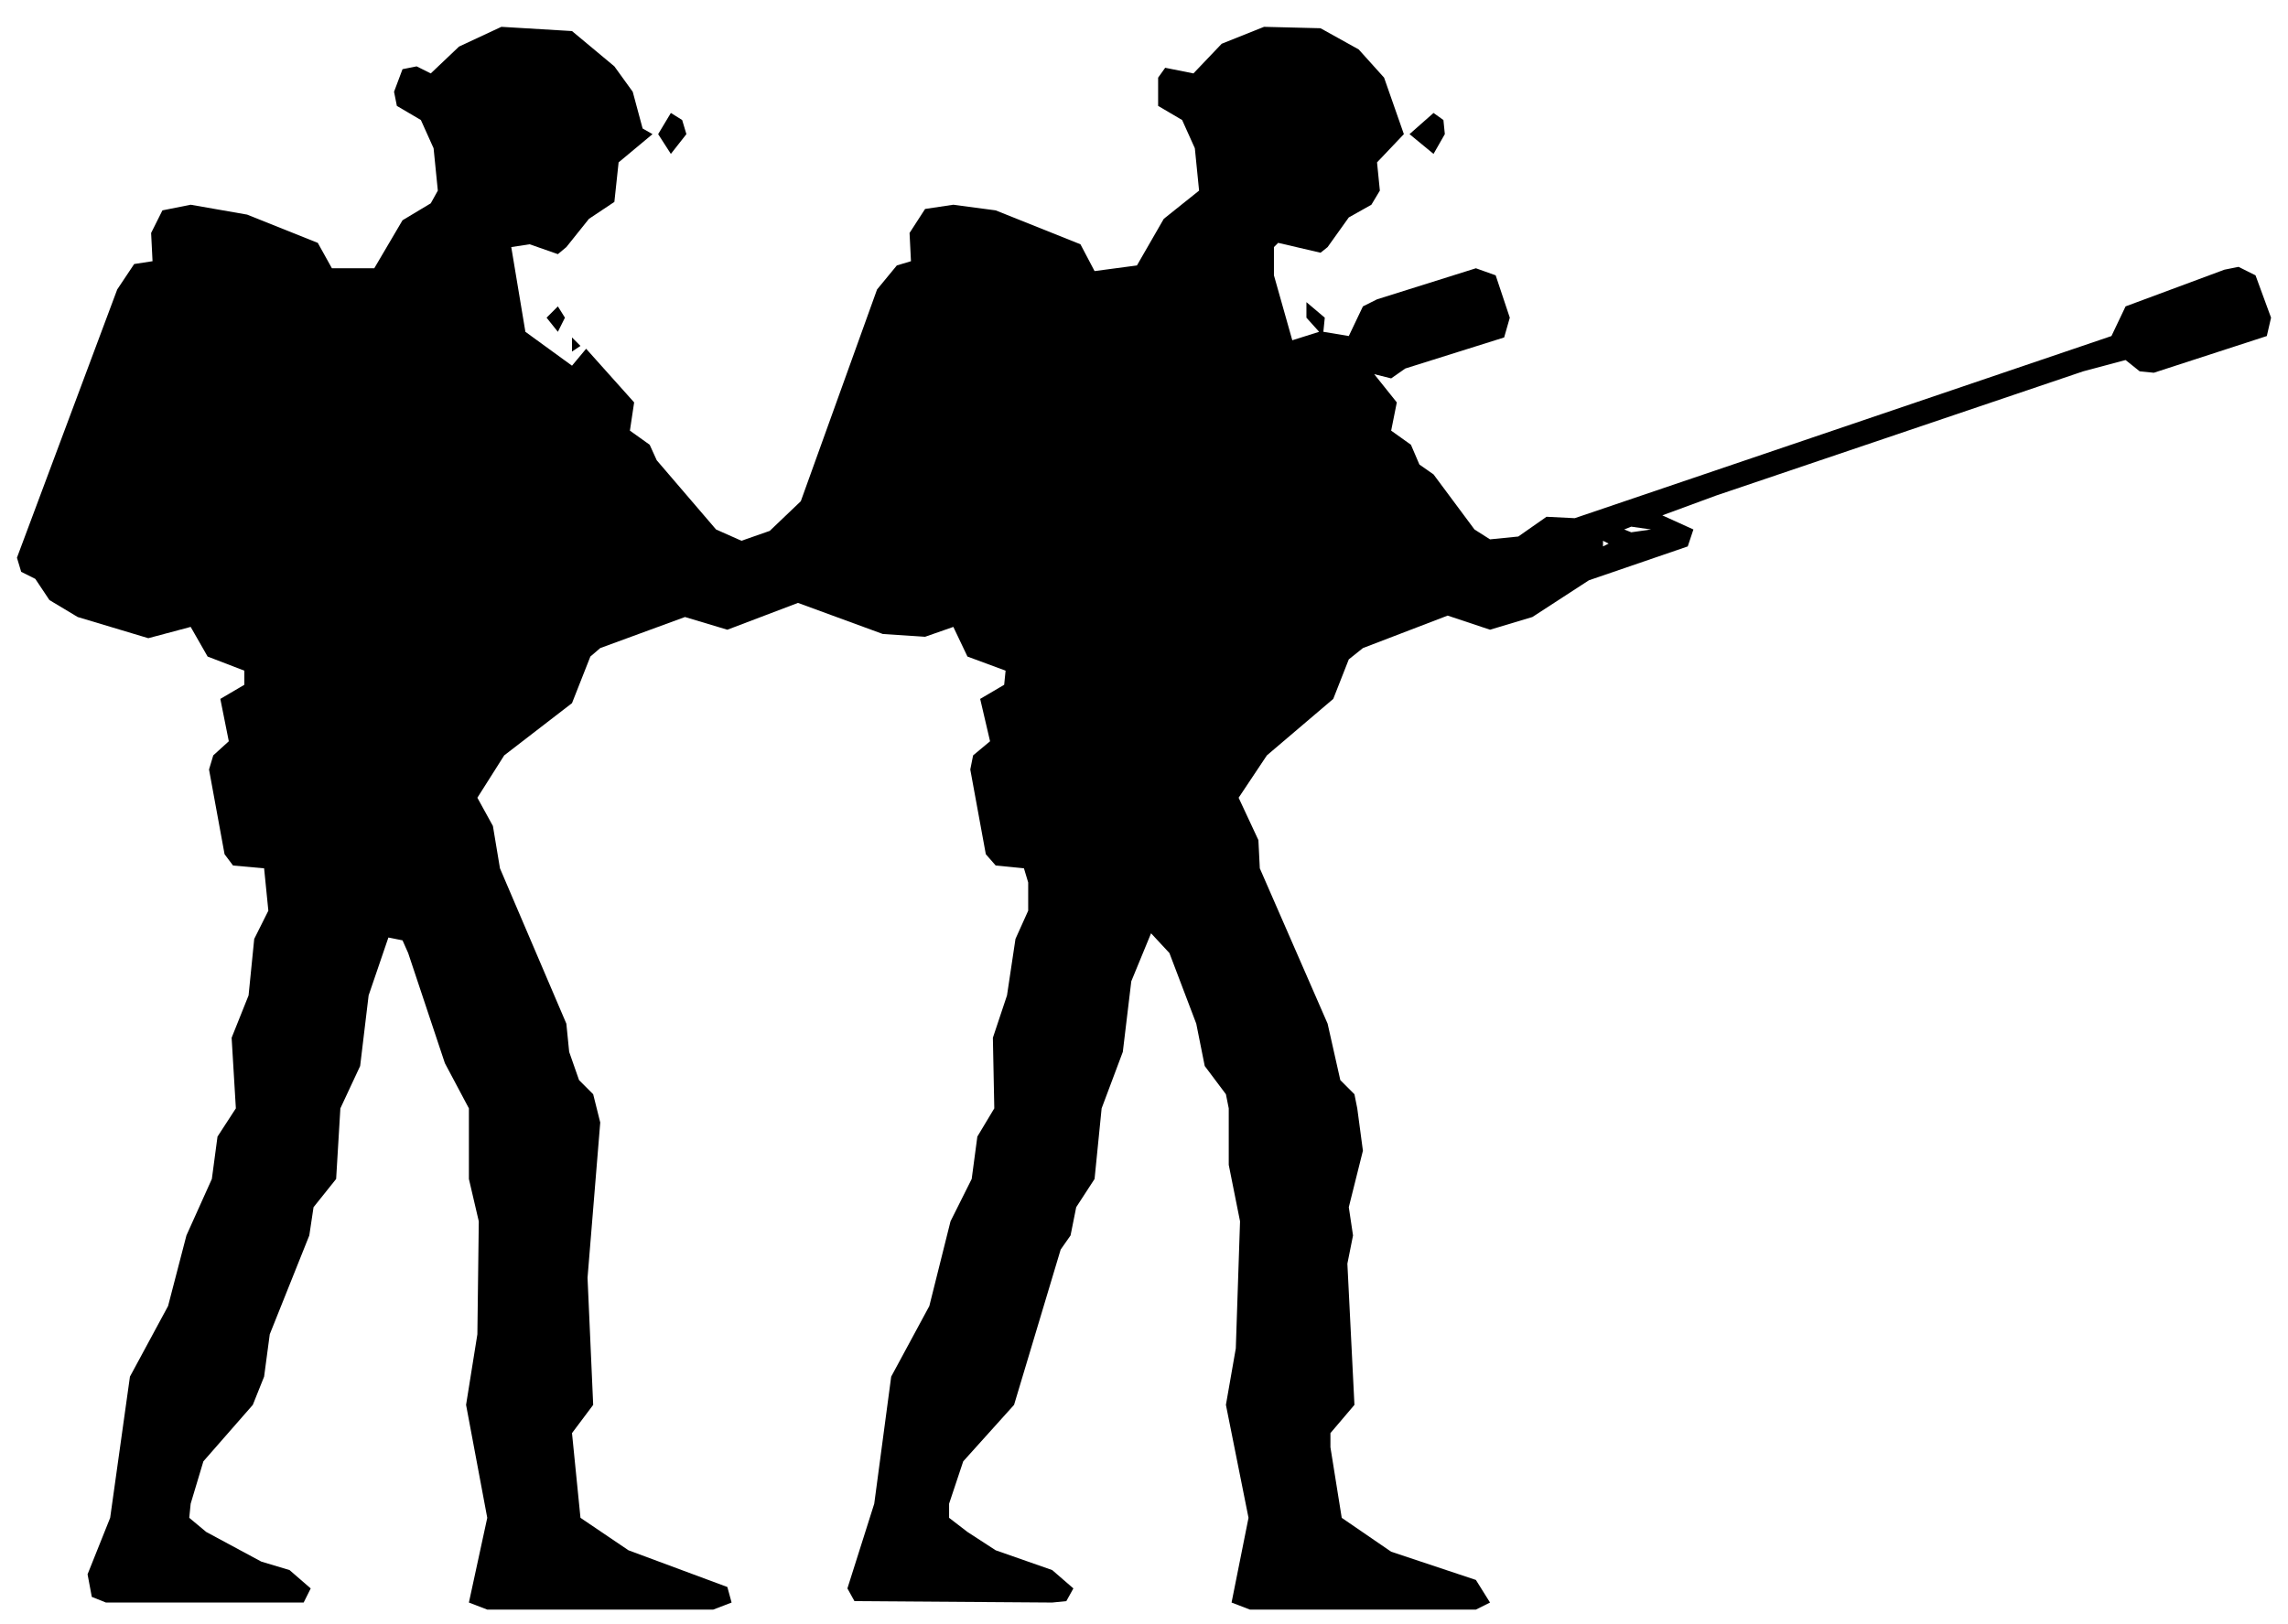
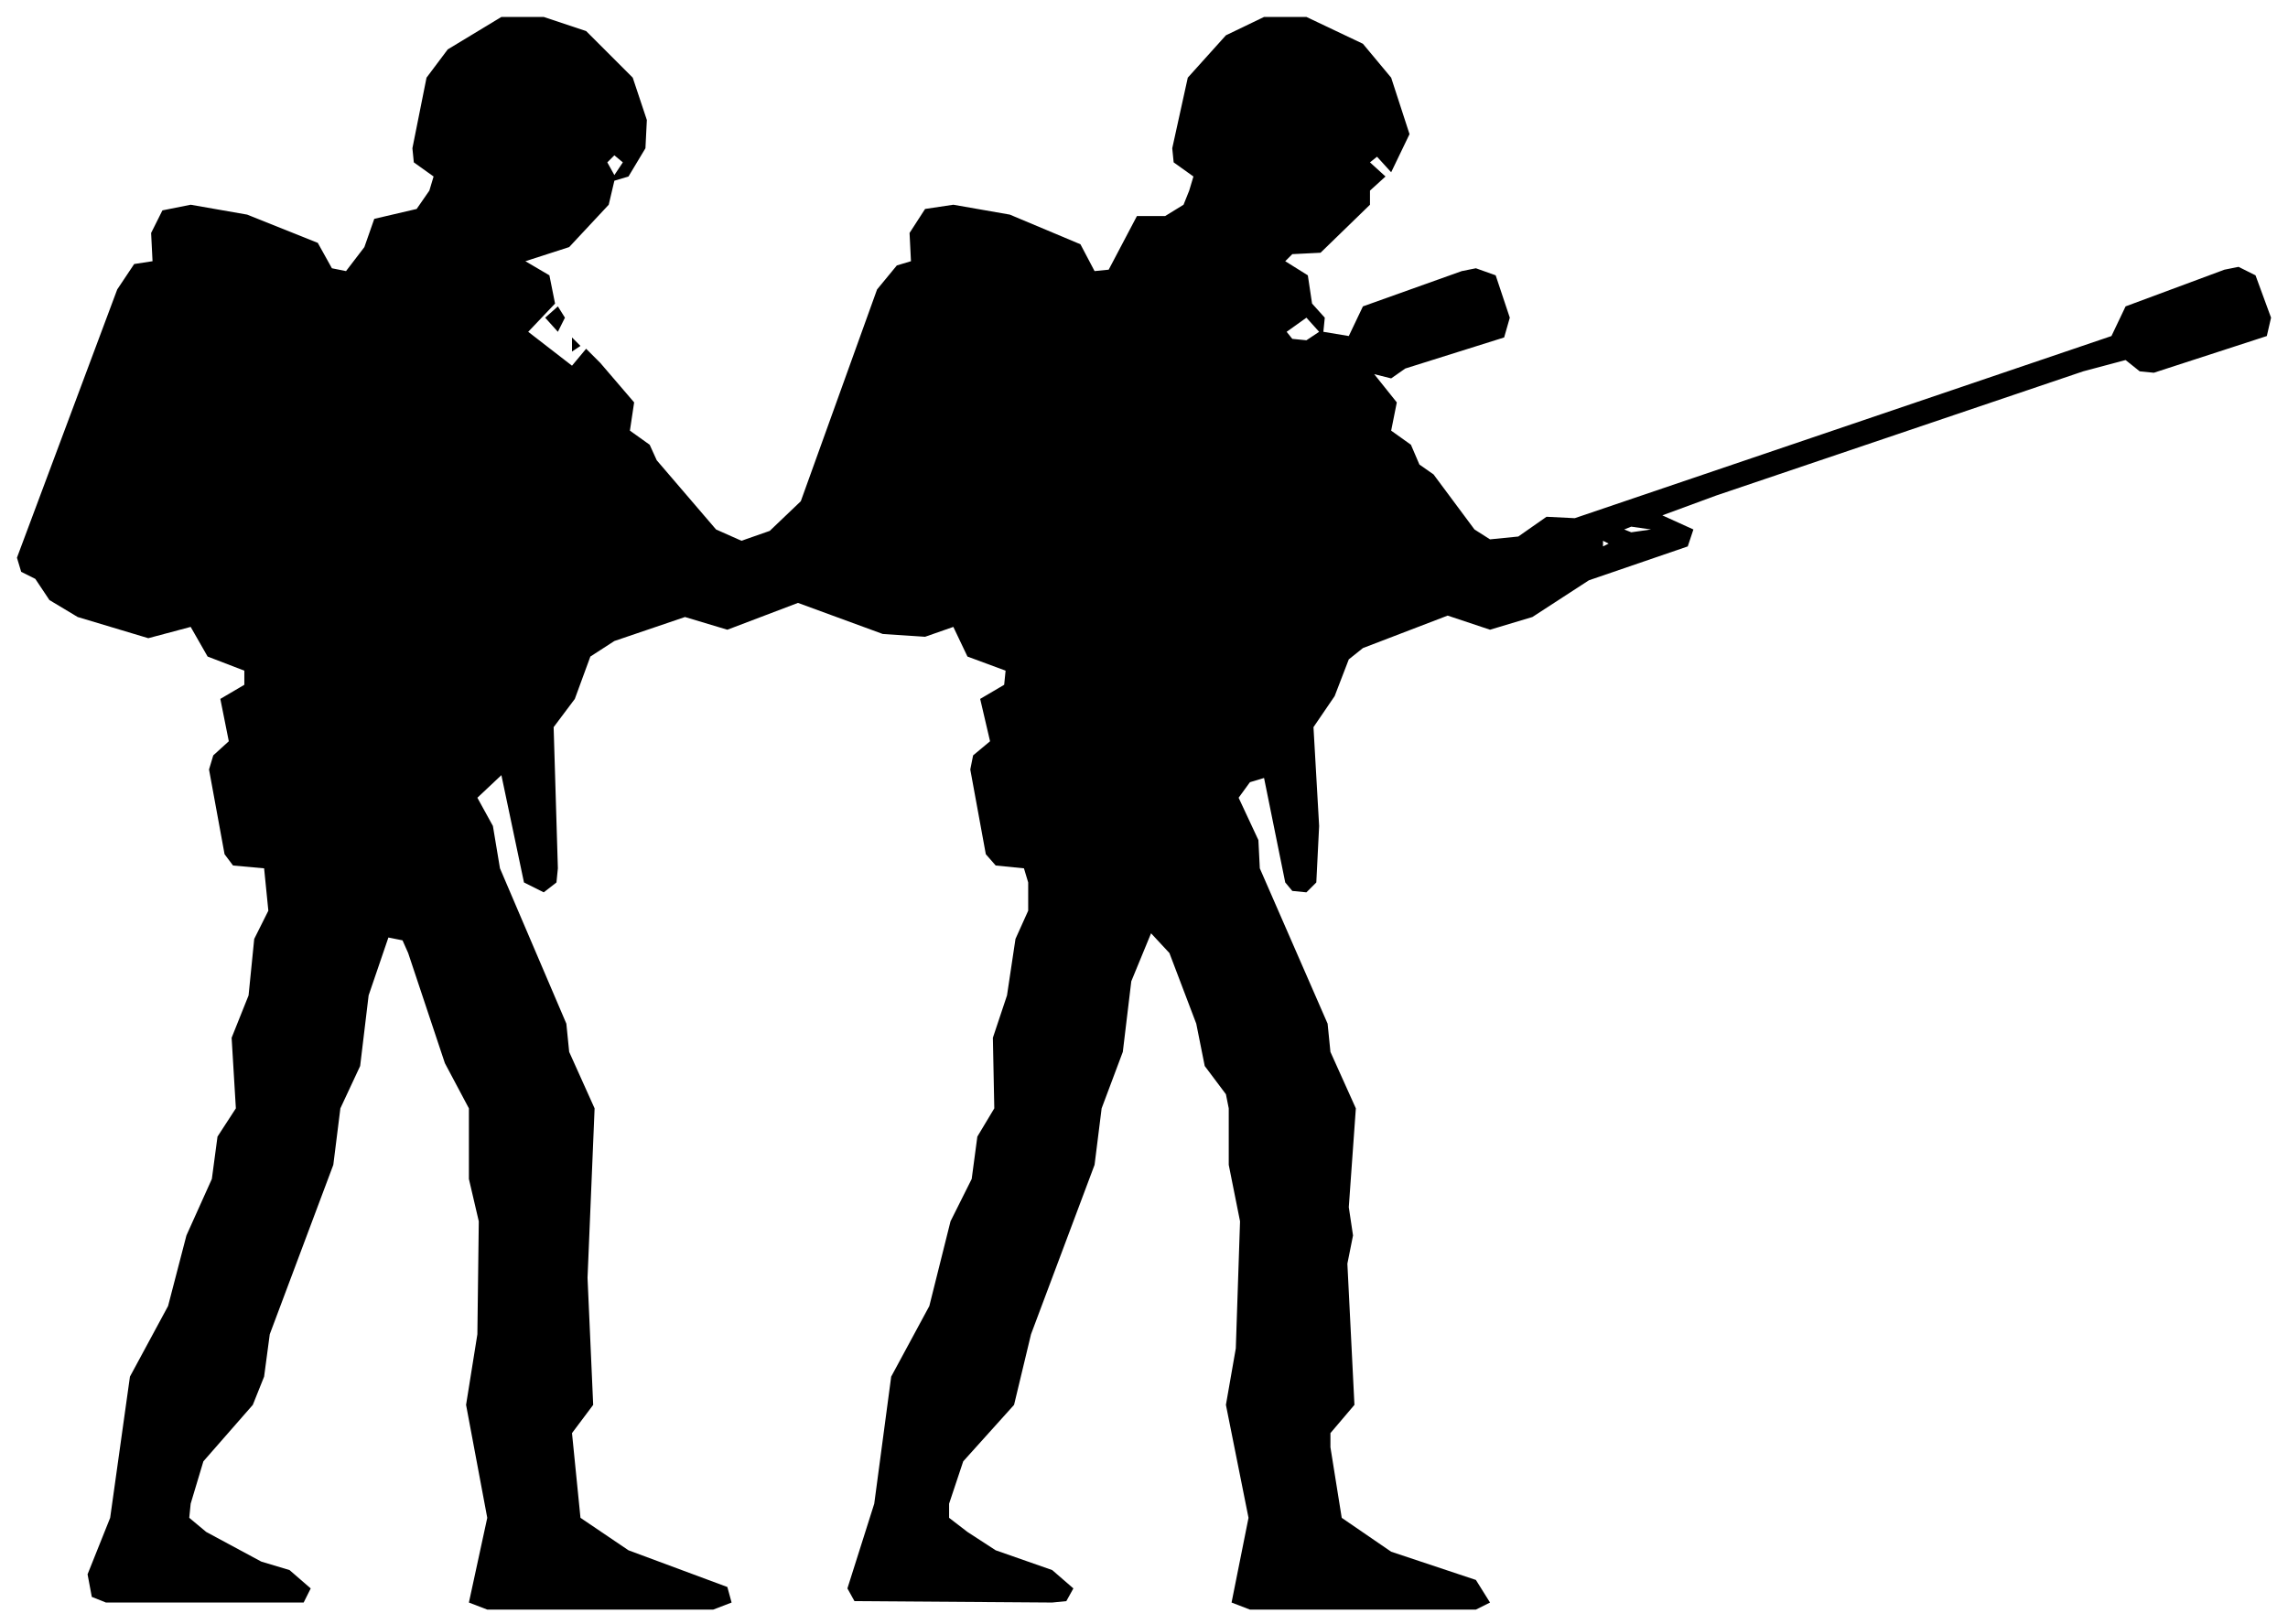
<svg xmlns="http://www.w3.org/2000/svg" viewBox="0 0 162 115" width="162" height="115" fill="currentColor" fill-rule="evenodd">
-   <path d="M7.5 113.5L21.5 113.5L22 112.5L20.5 111.2L18.5 110.6L14.6 108.5L13.4 107.5L13.5 106.5L14.4 103.5L17.9 99.5L18.7 97.5L19.1 94.5L21.9 87.5L22.2 85.5L23.8 83.5L24.1 78.5L25.5 75.5L26.1 70.5L27.5 66.4L28.5 66.6L28.9 67.5L31.5 75.3L33.2 78.5L33.2 83.5L33.9 86.5L33.8 94.5L33 99.5L34.5 107.5L33.2 113.5L34.5 114L50.5 114L51.8 113.5L51.5 112.4L44.5 109.8L41.1 107.5L40.5 101.5L42 99.5L41.6 90.5L42.5 79.5L42 77.5L41 76.5L40.3 74.5L40.1 72.5L35.4 61.5L34.9 58.5L33.8 56.5L35.7 53.5L40.5 49.8L41.8 46.5L42.5 45.9L48.5 43.7L51.5 44.6L56.5 42.7L62.5 44.9L65.5 45.1L67.5 44.4L68.5 46.5L71.2 47.5L71.1 48.5L69.4 49.5L70.1 52.5L68.9 53.5L68.7 54.5L69.8 60.5L70.5 61.3L72.5 61.5L72.8 62.5L72.8 64.5L71.9 66.5L71.3 70.5L70.3 73.5L70.4 78.5L69.2 80.5L68.8 83.5L67.3 86.5L65.8 92.5L63.1 97.5L61.9 106.5L60 112.5L60.5 113.4L74.5 113.5L75.5 113.4L76 112.5L74.5 111.2L70.5 109.8L68.5 108.5L67.2 107.5L67.2 106.5L68.2 103.5L71.8 99.5L75.1 88.5L75.8 87.5L76.2 85.5L77.5 83.5L78 78.5L79.5 74.5L80.1 69.5L81.5 66.1L82.8 67.5L84.7 72.5L85.3 75.5L86.8 77.5L87 78.5L87 82.5L87.8 86.5L87.5 95.5L86.8 99.5L88.4 107.5L87.2 113.5L88.5 114L104.5 114L105.5 113.5L104.5 111.9L98.5 109.9L95 107.5L94.2 102.5L94.2 101.5L95.9 99.5L95.4 89.5L95.8 87.5L95.5 85.5L96.5 81.5L96.1 78.5L95.9 77.5L94.9 76.5L94 72.5L89.2 61.5L89.1 59.5L87.7 56.5L89.7 53.5L94.4 49.5L95.5 46.7L96.5 45.9L102.5 43.6L105.5 44.6L108.5 43.7L112.5 41.1L119.5 38.7L119.9 37.5L117.7 36.5L121.5 35.1L147.5 26.3L150.5 25.5L151.5 26.3L152.5 26.4L160.5 23.8L160.8 22.5L159.7 19.5L158.5 18.9L157.5 19.1L150.5 21.7L149.5 23.8L111.5 36.7L109.5 36.6L107.5 38L105.5 38.2L104.4 37.5L101.5 33.6L100.5 32.9L99.9 31.5L98.5 30.5L98.9 28.5L97.3 26.5L98.5 26.8L99.5 26.1L106.5 23.9L106.9 22.5L105.9 19.5L104.5 19L97.5 21.2L96.5 21.7L95.5 23.8L93.7 23.5L93.8 22.5L92.5 21.4L92.5 22.5L93.4 23.5L91.5 24.1L90.2 19.5L90.2 17.5L90.5 17.2L93.5 17.9L94 17.5L95.5 15.4L97.1 14.5L97.7 13.5L97.5 11.5L99.4 9.5L98 5.5L96.2 3.5L93.5 2L89.5 1.9L86.5 3.1L84.5 5.2L82.5 4.8L82 5.5L82 7.5L83.7 8.5L84.6 10.5L84.9 13.5L82.4 15.5L80.5 18.8L77.5 19.2L76.5 17.3L70.5 14.9L67.5 14.5L65.5 14.8L64.4 16.5L64.5 18.5L63.5 18.8L62.1 20.5L56.7 35.5L54.5 37.6L52.5 38.3L50.7 37.5L46.5 32.6L46 31.5L44.6 30.5L44.9 28.5L41.5 24.7L40.5 25.9L37.2 23.5L36.2 17.5L37.5 17.3L39.5 18L40.1 17.5L41.7 15.5L43.5 14.3L43.8 11.5L46.2 9.5L45.5 9.1L44.8 6.5L43.5 4.7L40.5 2.2L35.5 1.9L32.5 3.3L30.5 5.2L29.5 4.7L28.5 4.9L27.9 6.5L28.1 7.5L29.8 8.5L30.7 10.5L31 13.5L30.5 14.4L28.5 15.6L26.5 19L23.5 19L22.5 17.2L17.5 15.2L13.5 14.5L11.5 14.9L10.7 16.5L10.8 18.5L9.5 18.7L8.3 20.5L1.2 39.5L1.5 40.5L2.5 41L3.5 42.5L5.5 43.7L10.5 45.2L13.5 44.4L14.7 46.5L17.3 47.5L17.3 48.5L15.6 49.5L16.2 52.5L15.1 53.5L14.8 54.5L15.9 60.5L16.5 61.3L18.7 61.5L19 64.5L18 66.5L17.6 70.5L16.4 73.5L16.7 78.5L15.4 80.5L15 83.5L13.2 87.5L11.9 92.5L9.2 97.5L7.8 107.5L6.2 111.5L6.5 113.1ZM113.5 38.7L113.5 38.3L113.9 38.5ZM115.5 37.7L115 37.5L115.5 37.3L116.9 37.5ZM40.5 24.9L41.1 24.5L40.5 23.9ZM39.5 23.5L40 22.5L39.5 21.7L38.7 22.5ZM47.5 10.9L48.6 9.5L48.3 8.5L47.5 8L46.6 9.5ZM101.5 10.9L102.3 9.5L102.2 8.5L101.5 8L99.8 9.5Z" />
+   <path d="M7.5 113.5L21.5 113.5L22 112.5L20.5 111.2L18.5 110.6L14.6 108.5L13.4 107.5L13.5 106.5L14.4 103.5L17.9 99.5L18.7 97.5L19.1 94.5L23.6 82.5L24.1 78.5L25.5 75.5L26.1 70.5L27.5 66.4L28.5 66.6L28.9 67.5L31.5 75.3L33.2 78.5L33.2 83.5L33.9 86.5L33.8 94.5L33 99.5L34.5 107.5L33.2 113.5L34.5 114L50.5 114L51.8 113.5L51.5 112.4L44.5 109.8L41.1 107.5L40.5 101.5L42 99.5L41.6 90.5L42.1 78.5L40.3 74.5L40.1 72.5L35.4 61.5L34.9 58.5L33.8 56.5L35.5 54.9L37.1 62.5L38.5 63.2L39.4 62.5L39.5 61.5L39.2 51.5L40.7 49.5L41.8 46.5L43.5 45.4L48.5 43.7L51.5 44.6L56.5 42.7L62.5 44.9L65.5 45.1L67.5 44.4L68.5 46.5L71.2 47.5L71.1 48.5L69.4 49.5L70.1 52.5L68.9 53.5L68.7 54.5L69.8 60.5L70.5 61.3L72.5 61.5L72.8 62.5L72.8 64.5L71.9 66.5L71.3 70.5L70.3 73.5L70.4 78.5L69.2 80.5L68.8 83.5L67.3 86.5L65.8 92.5L63.1 97.5L61.9 106.5L60 112.5L60.5 113.4L74.5 113.5L75.5 113.4L76 112.5L74.5 111.2L70.5 109.8L68.5 108.5L67.2 107.5L67.2 106.5L68.2 103.5L71.8 99.5L73 94.5L77.5 82.5L78 78.5L79.5 74.5L80.1 69.5L81.5 66.1L82.8 67.5L84.7 72.5L85.3 75.5L86.8 77.5L87 78.5L87 82.5L87.8 86.5L87.5 95.5L86.8 99.5L88.4 107.5L87.2 113.5L88.5 114L104.5 114L105.5 113.5L104.5 111.9L98.5 109.9L95 107.5L94.2 102.5L94.2 101.5L95.9 99.5L95.4 89.5L95.8 87.5L95.5 85.5L96 78.5L94.2 74.5L94 72.5L89.2 61.5L89.1 59.5L87.7 56.5L88.5 55.4L89.5 55.1L91 62.5L91.5 63.1L92.5 63.2L93.2 62.5L93.4 58.5L93 51.5L94.5 49.3L95.5 46.7L96.5 45.9L102.5 43.6L105.5 44.6L108.5 43.7L112.5 41.1L119.5 38.7L119.9 37.5L117.7 36.5L121.5 35.1L147.5 26.3L150.5 25.5L151.5 26.3L152.5 26.4L160.5 23.8L160.8 22.5L159.7 19.5L158.5 18.9L157.5 19.1L150.5 21.7L149.5 23.8L111.5 36.7L109.5 36.6L107.5 38L105.5 38.2L104.4 37.5L101.5 33.6L100.5 32.9L99.9 31.5L98.5 30.5L98.9 28.5L97.3 26.5L98.5 26.8L99.5 26.1L106.5 23.9L106.9 22.5L105.9 19.5L104.5 19L103.5 19.2L96.5 21.7L95.5 23.8L93.7 23.5L93.8 22.5L92.9 21.5L92.6 19.5L91 18.5L91.5 18L93.5 17.9L97 14.5L97 13.5L98.1 12.5L97 11.5L97.5 11.1L98.5 12.2L99.8 9.5L98.5 5.5L96.5 3.1L92.5 1.2L89.5 1.2L86.8 2.5L84.1 5.5L83 10.5L83.1 11.5L84.5 12.5L84.2 13.5L83.8 14.5L82.5 15.3L80.5 15.3L78.5 19.1L77.5 19.2L76.5 17.3L71.5 15.2L67.5 14.5L65.5 14.8L64.4 16.5L64.5 18.5L63.5 18.8L62.1 20.5L56.7 35.5L54.5 37.6L52.5 38.3L50.7 37.5L46.5 32.6L46 31.5L44.6 30.5L44.9 28.5L42.5 25.7L41.5 24.7L40.5 25.9L37.4 23.5L39.3 21.5L38.9 19.5L37.2 18.5L40.3 17.5L43.1 14.5L43.5 12.8L44.5 12.5L45.7 10.5L45.8 8.5L44.8 5.5L41.5 2.2L38.5 1.2L35.5 1.2L31.7 3.5L30.2 5.5L29.2 10.5L29.3 11.5L30.7 12.5L30.4 13.5L29.5 14.8L26.5 15.5L25.8 17.5L24.5 19.2L23.5 19L22.5 17.2L17.5 15.2L13.5 14.5L11.5 14.9L10.7 16.5L10.8 18.5L9.5 18.7L8.3 20.5L1.2 39.5L1.5 40.5L2.5 41L3.5 42.5L5.5 43.7L10.5 45.2L13.5 44.4L14.7 46.5L17.3 47.5L17.3 48.5L15.6 49.5L16.2 52.5L15.1 53.5L14.8 54.5L15.9 60.5L16.5 61.3L18.7 61.5L19 64.5L18 66.5L17.6 70.5L16.4 73.5L16.7 78.5L15.4 80.5L15 83.5L13.2 87.5L11.9 92.5L9.2 97.5L7.8 107.5L6.2 111.5L6.5 113.1ZM113.5 38.7L113.5 38.3L113.9 38.5ZM115.5 37.7L115 37.5L115.5 37.3L116.9 37.5ZM40.5 24.9L41.1 24.5L40.5 23.9ZM39.5 23.5L40 22.5L39.5 21.7L38.6 22.5ZM91.5 24L91.1 23.5L92.5 22.5L93.4 23.5L92.5 24.1ZM43.5 12.4L43 11.5L43.5 11L44.1 11.5Z" />
</svg>
